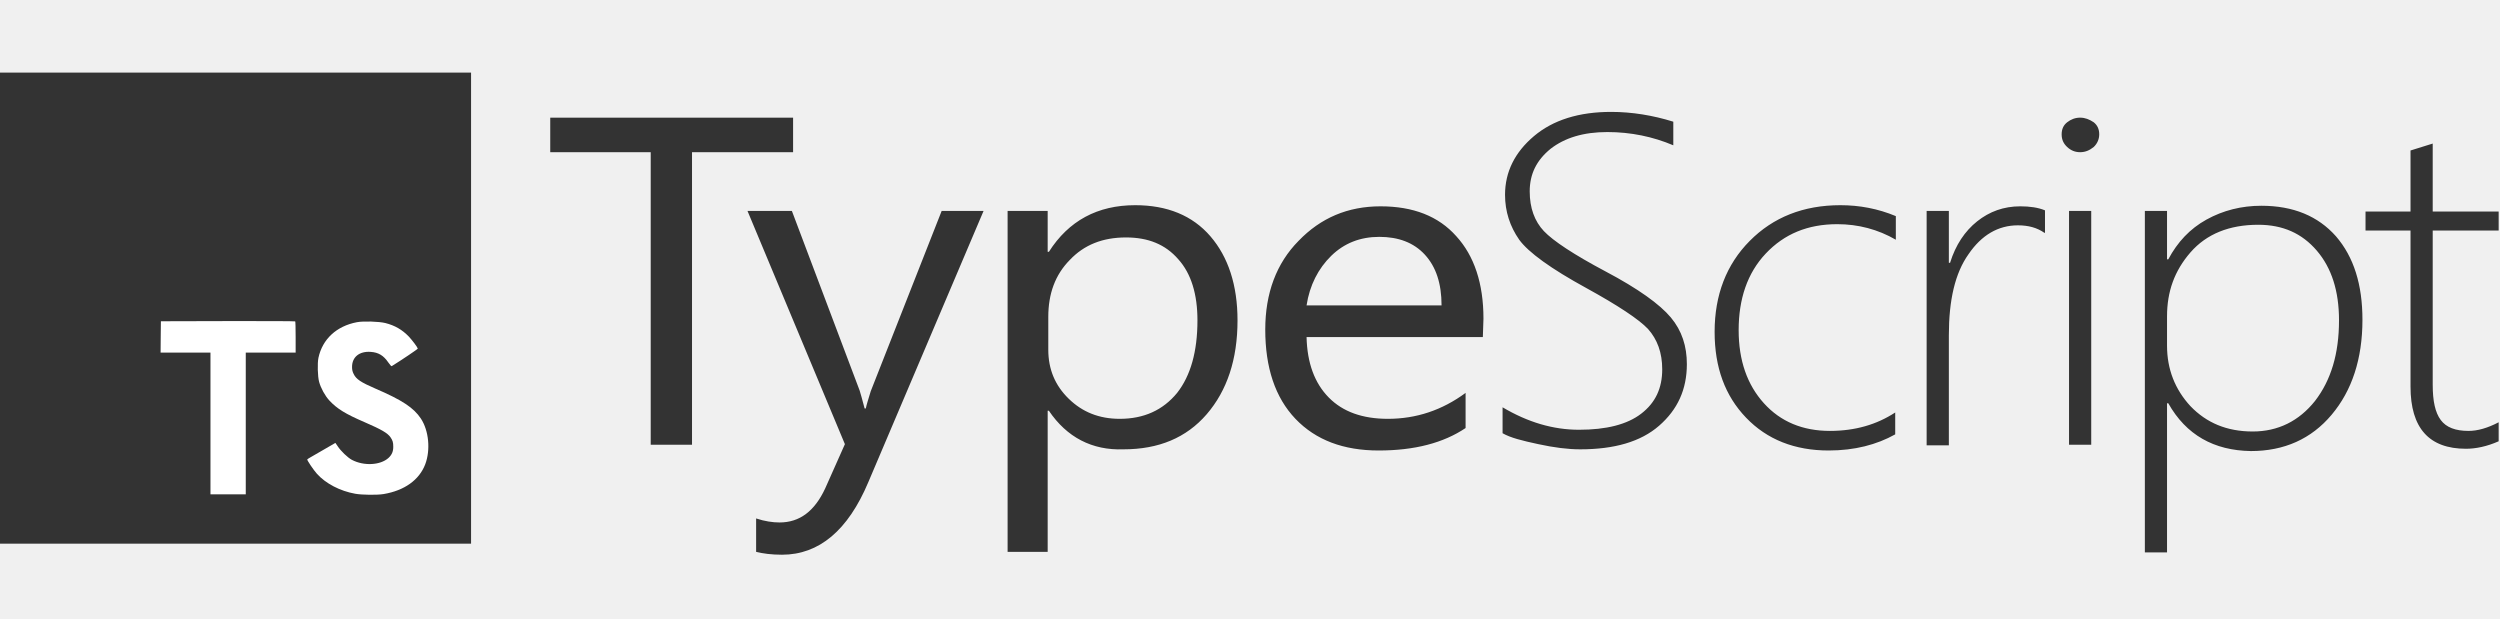
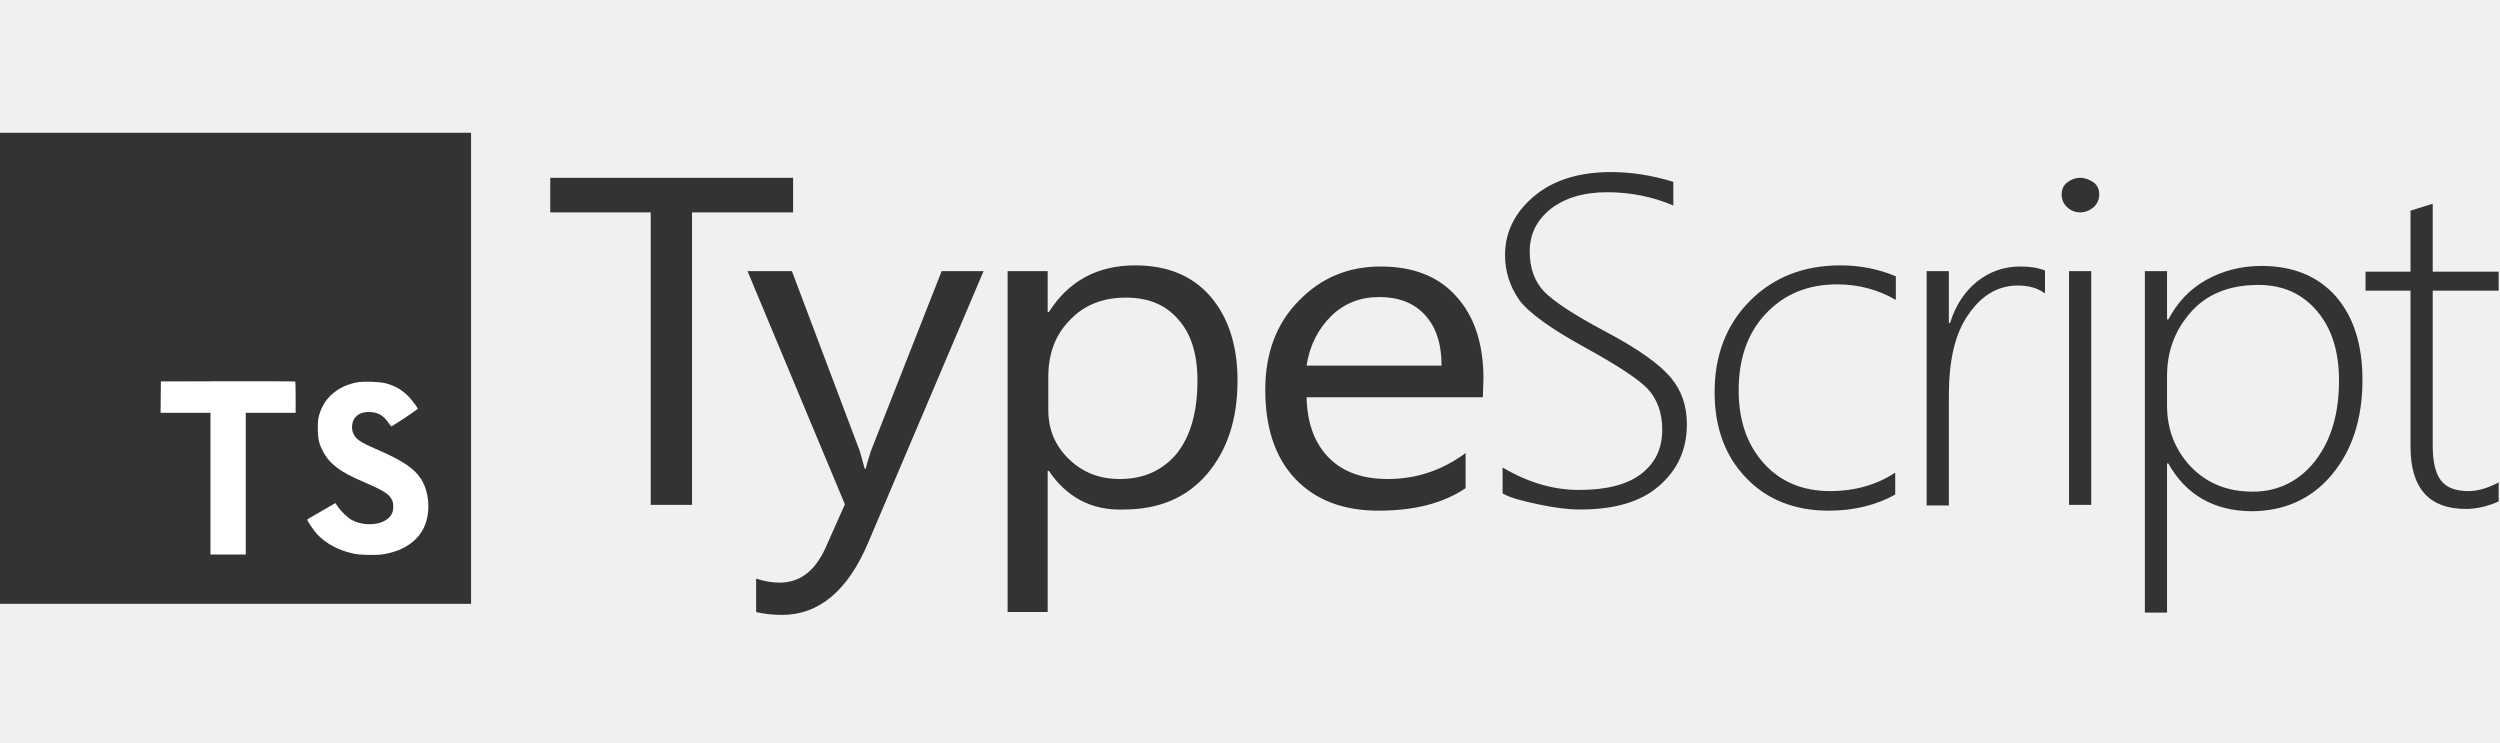
- <svg xmlns="http://www.w3.org/2000/svg" version="1.1" viewBox="0 0 101 25">
-   <g transform="matrix(0.715599, 0, 0, 0.715599, 22.22985, 4.520656)" style="">
+ <svg xmlns="http://www.w3.org/2000/svg" version="1.1" viewBox="0 0 101 30">
+   <g transform="matrix(0.715599, 0, 0, 0.715599, 22.23011, 6.951784)" style="">
    <path d="M 13.71 2.275 L 8.004 2.275 L 8.004 18.79 L 5.672 18.79 L 5.672 2.275 L 0 2.275 L 0 0.325 L 13.71 0.325 L 13.71 2.275 Z M 24.464 5.591 L 17.957 20.904 C 16.808 23.634 15.172 25 13.085 25 C 12.493 25 12.005 24.934 11.623 24.838 L 11.623 22.952 C 12.11 23.114 12.562 23.179 12.945 23.179 C 14.093 23.179 14.929 22.529 15.52 21.262 L 16.635 18.758 L 11.136 5.591 L 13.642 5.591 L 17.469 15.735 C 17.505 15.864 17.609 16.19 17.748 16.742 L 17.816 16.742 C 17.852 16.547 17.957 16.222 18.095 15.767 L 22.098 5.591 L 24.464 5.591 L 24.464 5.591 Z M 28.152 16.873 L 28.083 16.873 L 28.083 24.838 L 25.821 24.838 L 25.821 5.591 L 28.083 5.591 L 28.083 7.899 L 28.152 7.899 C 29.267 6.144 30.901 5.267 33.024 5.267 C 34.834 5.267 36.261 5.851 37.27 7.022 C 38.279 8.192 38.801 9.785 38.801 11.768 C 38.801 13.979 38.209 15.735 37.062 17.068 C 35.913 18.401 34.346 19.05 32.364 19.05 C 30.589 19.116 29.162 18.368 28.152 16.873 L 28.152 16.873 Z M 28.118 11.573 L 28.118 13.426 C 28.118 14.532 28.501 15.442 29.267 16.19 C 30.031 16.937 30.972 17.328 32.154 17.328 C 33.512 17.328 34.591 16.84 35.391 15.864 C 36.156 14.889 36.539 13.524 36.539 11.768 C 36.539 10.305 36.191 9.136 35.46 8.323 C 34.729 7.477 33.755 7.088 32.503 7.088 C 31.18 7.088 30.136 7.51 29.336 8.355 C 28.501 9.2 28.118 10.273 28.118 11.573 L 28.118 11.573 Z M 52.651 12.712 L 42.699 12.712 C 42.733 14.174 43.151 15.312 43.952 16.124 C 44.752 16.937 45.866 17.328 47.293 17.328 C 48.893 17.328 50.354 16.84 51.677 15.864 L 51.677 17.848 C 50.424 18.692 48.788 19.116 46.769 19.116 C 44.787 19.116 43.22 18.53 42.071 17.328 C 40.924 16.124 40.367 14.434 40.367 12.288 C 40.367 10.24 40.993 8.55 42.247 7.282 C 43.498 5.982 45.03 5.331 46.874 5.331 C 48.719 5.331 50.146 5.884 51.155 7.022 C 52.164 8.127 52.686 9.687 52.686 11.671 L 52.651 12.712 L 52.651 12.712 Z M 50.32 10.924 C 50.32 9.687 50.006 8.745 49.38 8.063 C 48.753 7.379 47.884 7.055 46.805 7.055 C 45.726 7.055 44.822 7.412 44.09 8.127 C 43.36 8.843 42.873 9.785 42.699 10.924 L 50.32 10.924 Z M 53.765 18.141 L 53.765 16.677 C 55.192 17.523 56.618 17.945 58.08 17.945 C 59.611 17.945 60.794 17.653 61.595 17.035 C 62.396 16.417 62.778 15.604 62.778 14.532 C 62.778 13.589 62.498 12.841 61.977 12.256 C 61.455 11.704 60.273 10.924 58.497 9.947 C 56.479 8.843 55.227 7.932 54.705 7.217 C 54.183 6.469 53.904 5.624 53.904 4.682 C 53.904 3.381 54.462 2.275 55.539 1.366 C 56.618 0.455 58.08 0 59.89 0 C 61.073 0 62.255 0.195 63.404 0.553 L 63.404 1.886 C 62.255 1.398 61.003 1.138 59.681 1.138 C 58.324 1.138 57.279 1.463 56.479 2.081 C 55.679 2.73 55.297 3.511 55.297 4.487 C 55.297 5.429 55.575 6.177 56.097 6.73 C 56.618 7.282 57.801 8.063 59.576 9.005 C 61.42 9.98 62.639 10.858 63.265 11.606 C 63.891 12.354 64.169 13.232 64.169 14.239 C 64.169 15.669 63.647 16.808 62.603 17.717 C 61.56 18.628 60.063 19.05 58.149 19.05 C 57.453 19.05 56.688 18.953 55.784 18.758 C 54.878 18.563 54.216 18.401 53.765 18.141 L 53.765 18.141 Z M 75.932 18.205 C 74.889 18.79 73.635 19.116 72.173 19.116 C 70.259 19.116 68.694 18.498 67.51 17.262 C 66.327 16.027 65.736 14.434 65.736 12.419 C 65.736 10.338 66.397 8.615 67.72 7.282 C 69.042 5.949 70.747 5.267 72.835 5.267 C 73.914 5.267 74.957 5.462 75.967 5.884 L 75.967 7.217 C 74.957 6.632 73.844 6.339 72.661 6.339 C 70.991 6.339 69.667 6.892 68.623 7.997 C 67.58 9.103 67.093 10.566 67.093 12.321 C 67.093 14.045 67.58 15.409 68.52 16.45 C 69.459 17.49 70.712 18.01 72.243 18.01 C 73.669 18.01 74.889 17.653 75.932 16.97 L 75.932 18.205 L 75.932 18.205 Z M 84.353 6.826 C 83.936 6.535 83.449 6.404 82.857 6.404 C 81.744 6.404 80.804 6.957 80.073 8.03 C 79.307 9.103 78.96 10.631 78.96 12.614 L 78.96 18.823 L 77.706 18.823 L 77.706 5.591 L 78.96 5.591 L 78.96 8.518 L 79.029 8.518 C 79.342 7.51 79.865 6.73 80.56 6.177 C 81.256 5.624 82.057 5.331 82.996 5.331 C 83.517 5.331 84.004 5.397 84.388 5.559 L 84.388 6.826 L 84.353 6.826 L 84.353 6.826 Z M 86.371 2.275 C 86.093 2.275 85.85 2.179 85.641 1.983 C 85.431 1.788 85.328 1.561 85.328 1.268 C 85.328 0.975 85.431 0.748 85.641 0.585 C 85.85 0.422 86.093 0.325 86.371 0.325 C 86.651 0.325 86.894 0.422 87.137 0.585 C 87.345 0.748 87.45 0.975 87.45 1.268 C 87.45 1.528 87.345 1.788 87.137 1.983 C 86.894 2.179 86.651 2.275 86.371 2.275 Z M 85.745 18.79 L 85.745 5.591 L 86.998 5.591 L 86.998 18.79 L 85.745 18.79 Z M 91.348 16.45 L 91.278 16.45 L 91.278 24.869 L 90.026 24.869 L 90.026 5.591 L 91.278 5.591 L 91.278 8.323 L 91.348 8.323 C 91.87 7.348 92.566 6.599 93.506 6.079 C 94.446 5.559 95.489 5.299 96.602 5.299 C 98.411 5.299 99.804 5.884 100.814 7.022 C 101.823 8.192 102.31 9.753 102.31 11.735 C 102.31 13.947 101.718 15.735 100.569 17.1 C 99.422 18.465 97.89 19.148 96.012 19.148 C 93.923 19.116 92.357 18.238 91.348 16.45 Z M 91.278 11.541 L 91.278 13.199 C 91.278 14.532 91.73 15.669 92.6 16.613 C 93.506 17.555 94.654 18.043 96.115 18.043 C 97.541 18.043 98.725 17.457 99.631 16.32 C 100.535 15.149 100.987 13.654 100.987 11.768 C 100.987 10.111 100.569 8.81 99.735 7.835 C 98.899 6.859 97.821 6.372 96.428 6.372 C 94.792 6.372 93.506 6.892 92.6 7.932 C 91.697 8.972 91.278 10.143 91.278 11.541 Z M 110 18.596 C 109.34 18.888 108.712 19.018 108.156 19.018 C 106.068 19.018 105.024 17.848 105.024 15.507 L 105.024 6.697 L 102.484 6.697 L 102.484 5.624 L 105.024 5.624 L 105.024 2.179 L 105.651 1.983 L 106.277 1.788 L 106.277 5.624 L 110 5.624 L 110 6.697 L 106.277 6.697 L 106.277 15.409 C 106.277 16.32 106.416 16.97 106.729 17.393 C 107.042 17.815 107.565 18.01 108.295 18.01 C 108.817 18.01 109.375 17.848 110 17.523 L 110 18.596 L 110 18.596 Z" style="fill: rgb(51, 51, 51);" />
  </g>
-   <polygon points="0 12.448 0 21.964 9.516 21.964 19.031 21.964 19.031 12.448 19.031 2.933 9.516 2.933 0 2.933" style="fill: rgb(51, 51, 51);" />
-   <path d="M 11.939 19.331 L 11.944 18.697 L 10.936 18.697 L 9.929 18.697 L 9.929 15.834 L 9.929 12.971 L 9.216 12.971 L 8.503 12.971 L 8.503 15.834 L 8.503 18.697 L 7.496 18.697 L 6.488 18.697 L 6.488 19.319 C 6.488 19.663 6.495 19.951 6.505 19.958 C 6.513 19.968 7.739 19.973 9.226 19.97 L 11.932 19.963 L 11.939 19.331 Z" fill="#FFFFFF" transform="matrix(-1, 0, 0, -1, 18.432, 32.94186)" />
-   <path d="M 15.568 13.051 C 15.953 13.148 16.246 13.318 16.516 13.597 C 16.655 13.747 16.862 14.018 16.879 14.083 C 16.883 14.102 16.225 14.545 15.825 14.793 C 15.811 14.802 15.753 14.74 15.688 14.644 C 15.494 14.36 15.289 14.237 14.976 14.216 C 14.517 14.184 14.221 14.425 14.223 14.827 C 14.223 14.944 14.24 15.014 14.288 15.11 C 14.389 15.319 14.577 15.444 15.166 15.699 C 16.251 16.166 16.715 16.474 17.004 16.911 C 17.326 17.4 17.398 18.179 17.179 18.759 C 16.939 19.388 16.342 19.817 15.503 19.959 C 15.243 20.004 14.628 19.997 14.349 19.947 C 13.74 19.838 13.163 19.538 12.807 19.144 C 12.668 18.99 12.396 18.588 12.413 18.559 C 12.42 18.549 12.482 18.511 12.552 18.47 C 12.619 18.431 12.874 18.285 13.115 18.145 L 13.55 17.893 L 13.642 18.027 C 13.769 18.222 14.048 18.489 14.216 18.578 C 14.7 18.833 15.363 18.797 15.691 18.504 C 15.83 18.376 15.888 18.244 15.888 18.049 C 15.888 17.873 15.866 17.796 15.775 17.664 C 15.657 17.496 15.417 17.354 14.734 17.058 C 13.952 16.722 13.615 16.512 13.307 16.181 C 13.129 15.988 12.961 15.68 12.891 15.423 C 12.834 15.209 12.819 14.673 12.865 14.456 C 13.026 13.701 13.596 13.174 14.419 13.017 C 14.685 12.967 15.306 12.987 15.568 13.051 Z" fill="#FFFFFF" />
+   <polygon points="0 14.879 0 24.395 9.516 24.395 19.031 24.395 19.031 14.879 19.031 5.364 9.516 5.364 0 5.364" style="fill: rgb(51, 51, 51);" />
+   <path d="M 11.939 21.762 L 11.944 21.128 L 10.936 21.128 L 9.929 21.128 L 9.929 18.265 L 9.929 15.402 L 9.216 15.402 L 8.503 15.402 L 8.503 18.265 L 8.503 21.128 L 7.496 21.128 L 6.488 21.128 L 6.488 21.75 C 6.488 22.094 6.495 22.382 6.505 22.389 C 6.513 22.399 7.739 22.404 9.226 22.401 L 11.932 22.394 L 11.939 21.762 Z" fill="#FFFFFF" transform="matrix(-1, 0, 0, -1, 18.432, 37.80386)" />
+   <path d="M 15.568 15.482 C 15.953 15.579 16.246 15.749 16.516 16.028 C 16.655 16.178 16.862 16.449 16.879 16.514 C 16.883 16.533 16.225 16.976 15.825 17.224 C 15.811 17.233 15.753 17.171 15.688 17.075 C 15.494 16.791 15.289 16.668 14.976 16.647 C 14.517 16.615 14.221 16.856 14.223 17.258 C 14.223 17.375 14.24 17.445 14.288 17.541 C 14.389 17.75 14.577 17.875 15.166 18.13 C 16.251 18.597 16.715 18.905 17.004 19.342 C 17.326 19.831 17.398 20.61 17.179 21.19 C 16.939 21.819 16.342 22.248 15.503 22.39 C 15.243 22.435 14.628 22.428 14.349 22.378 C 13.74 22.269 13.163 21.969 12.807 21.575 C 12.668 21.421 12.396 21.019 12.413 20.99 C 12.42 20.98 12.482 20.942 12.552 20.901 C 12.619 20.862 12.874 20.716 13.115 20.576 L 13.55 20.324 L 13.642 20.458 C 13.769 20.653 14.048 20.92 14.216 21.009 C 14.7 21.264 15.363 21.228 15.691 20.935 C 15.83 20.807 15.888 20.675 15.888 20.48 C 15.888 20.304 15.866 20.227 15.775 20.095 C 15.657 19.927 15.417 19.785 14.734 19.489 C 13.952 19.153 13.615 18.943 13.307 18.612 C 13.129 18.419 12.961 18.111 12.891 17.854 C 12.834 17.64 12.819 17.104 12.865 16.887 C 13.026 16.132 13.596 15.605 14.419 15.448 C 14.685 15.398 15.306 15.418 15.568 15.482 Z" fill="#FFFFFF" />
</svg>
